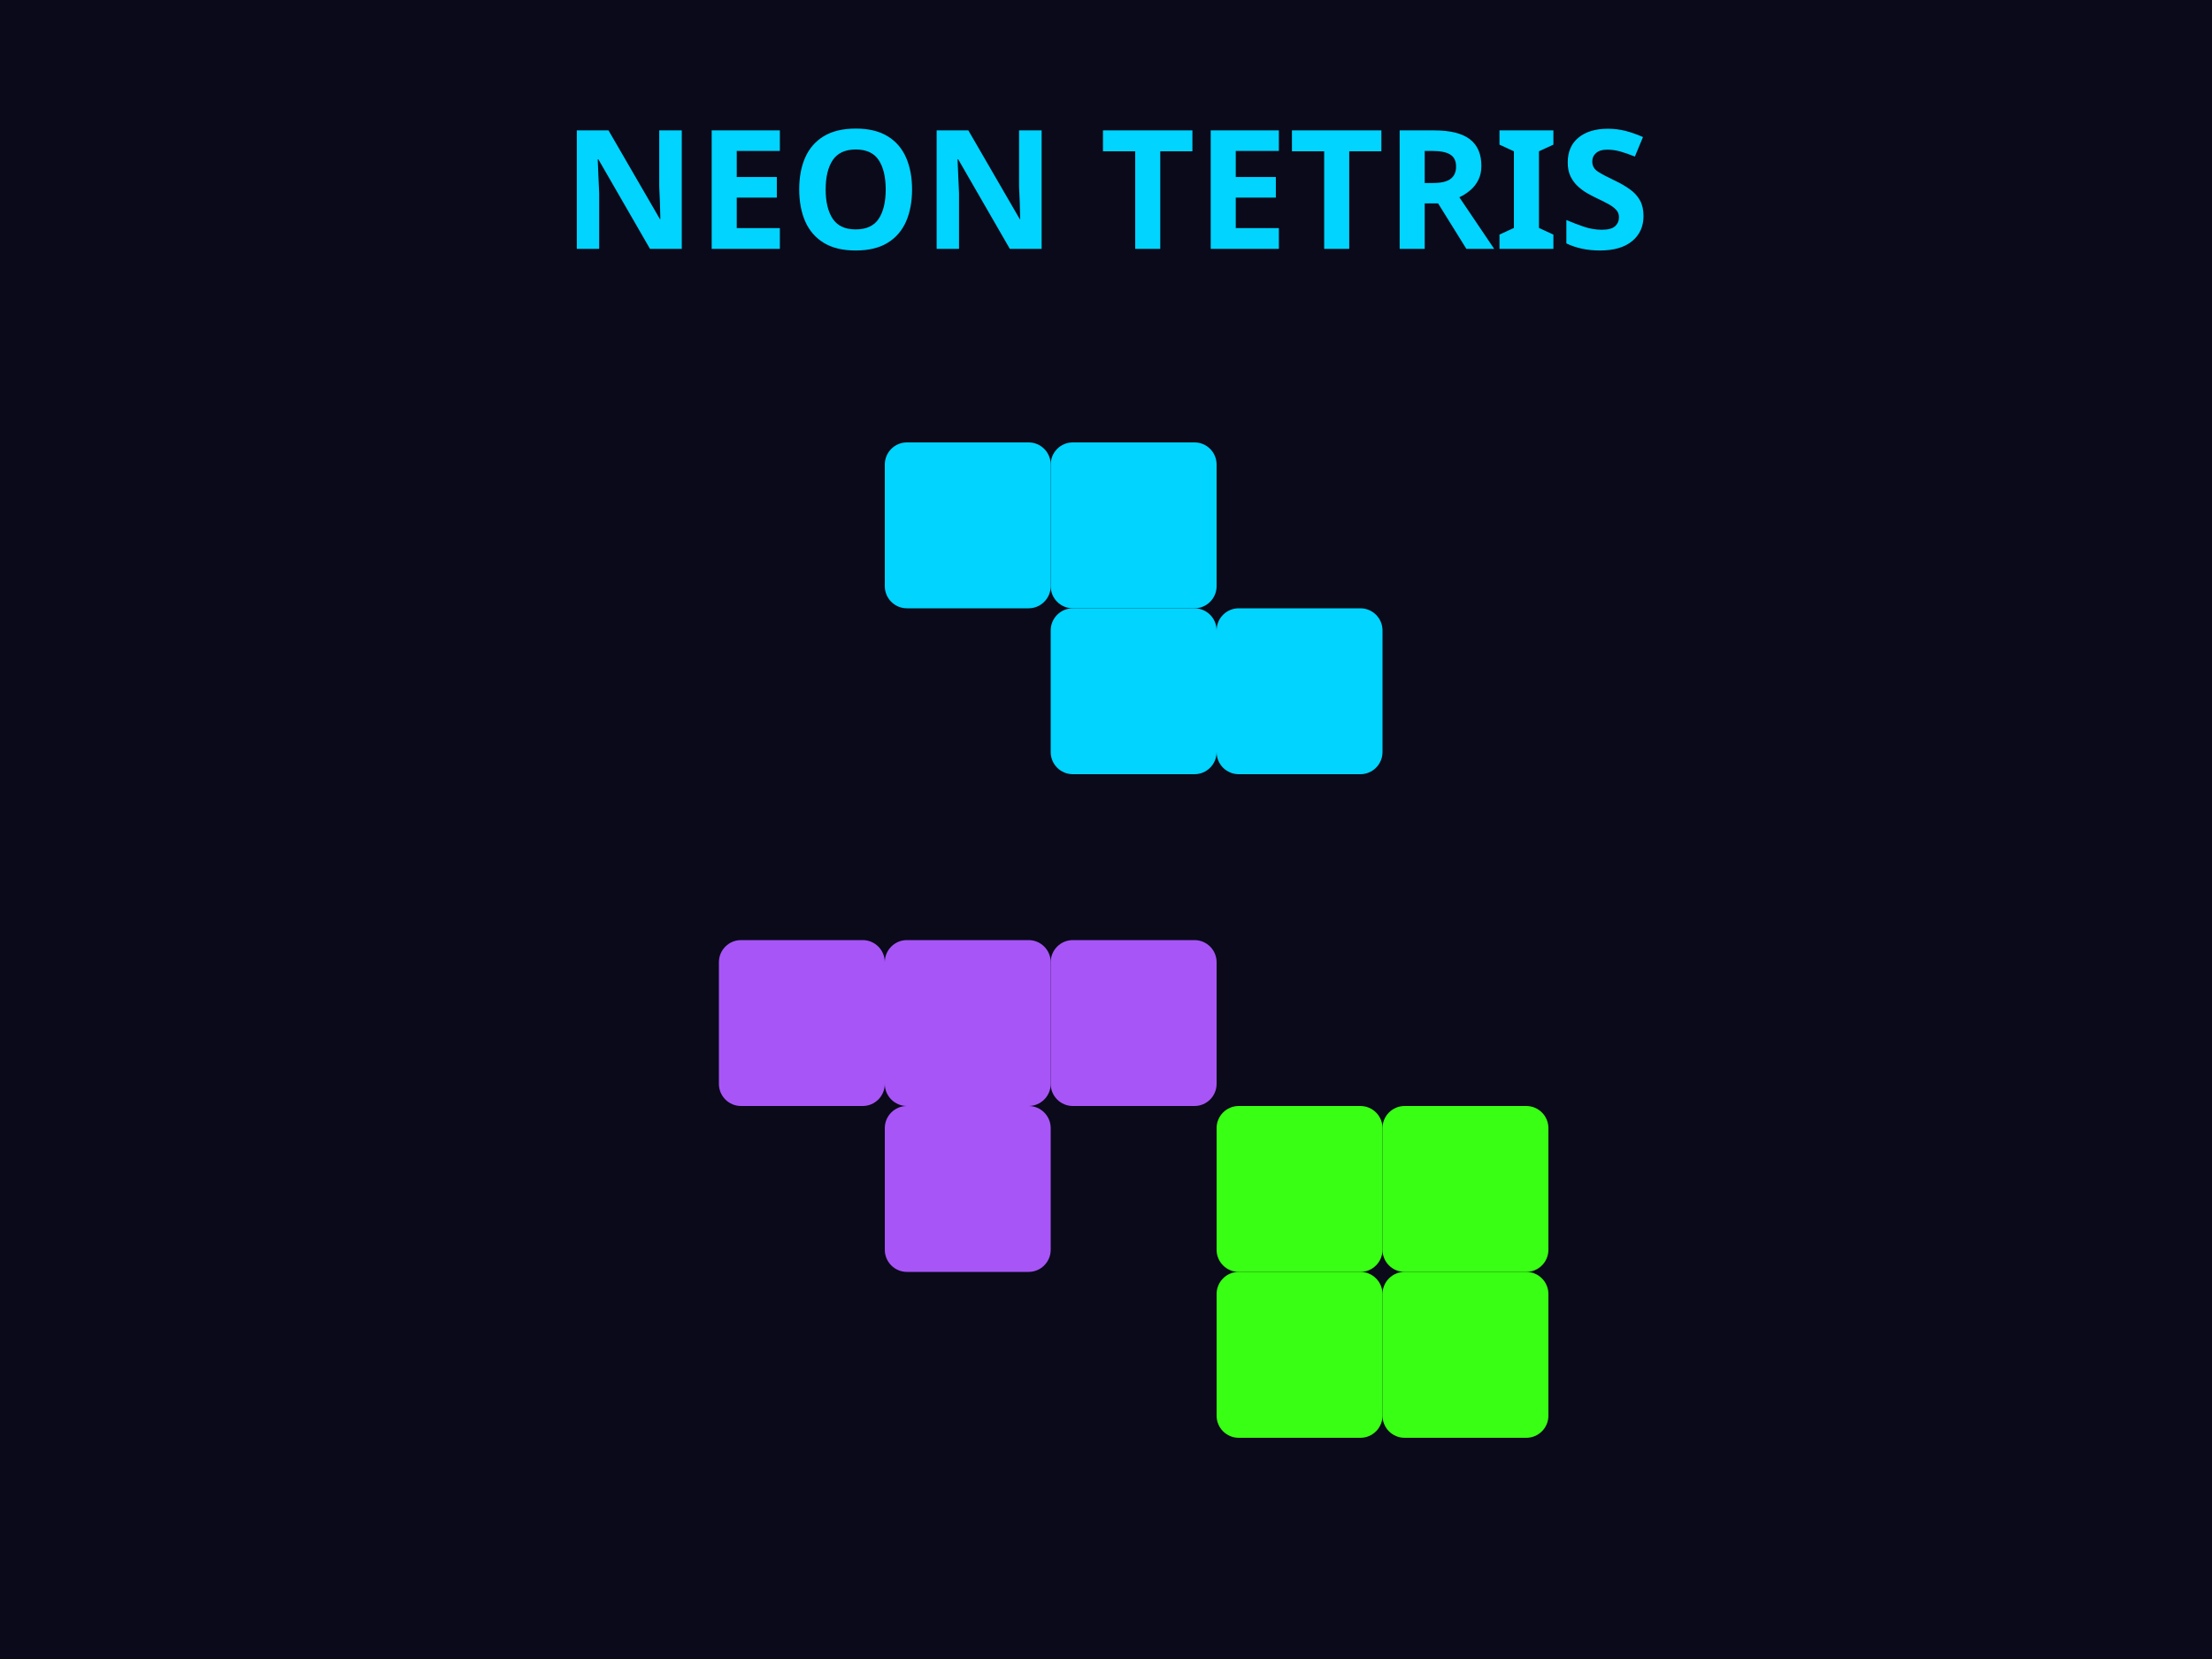
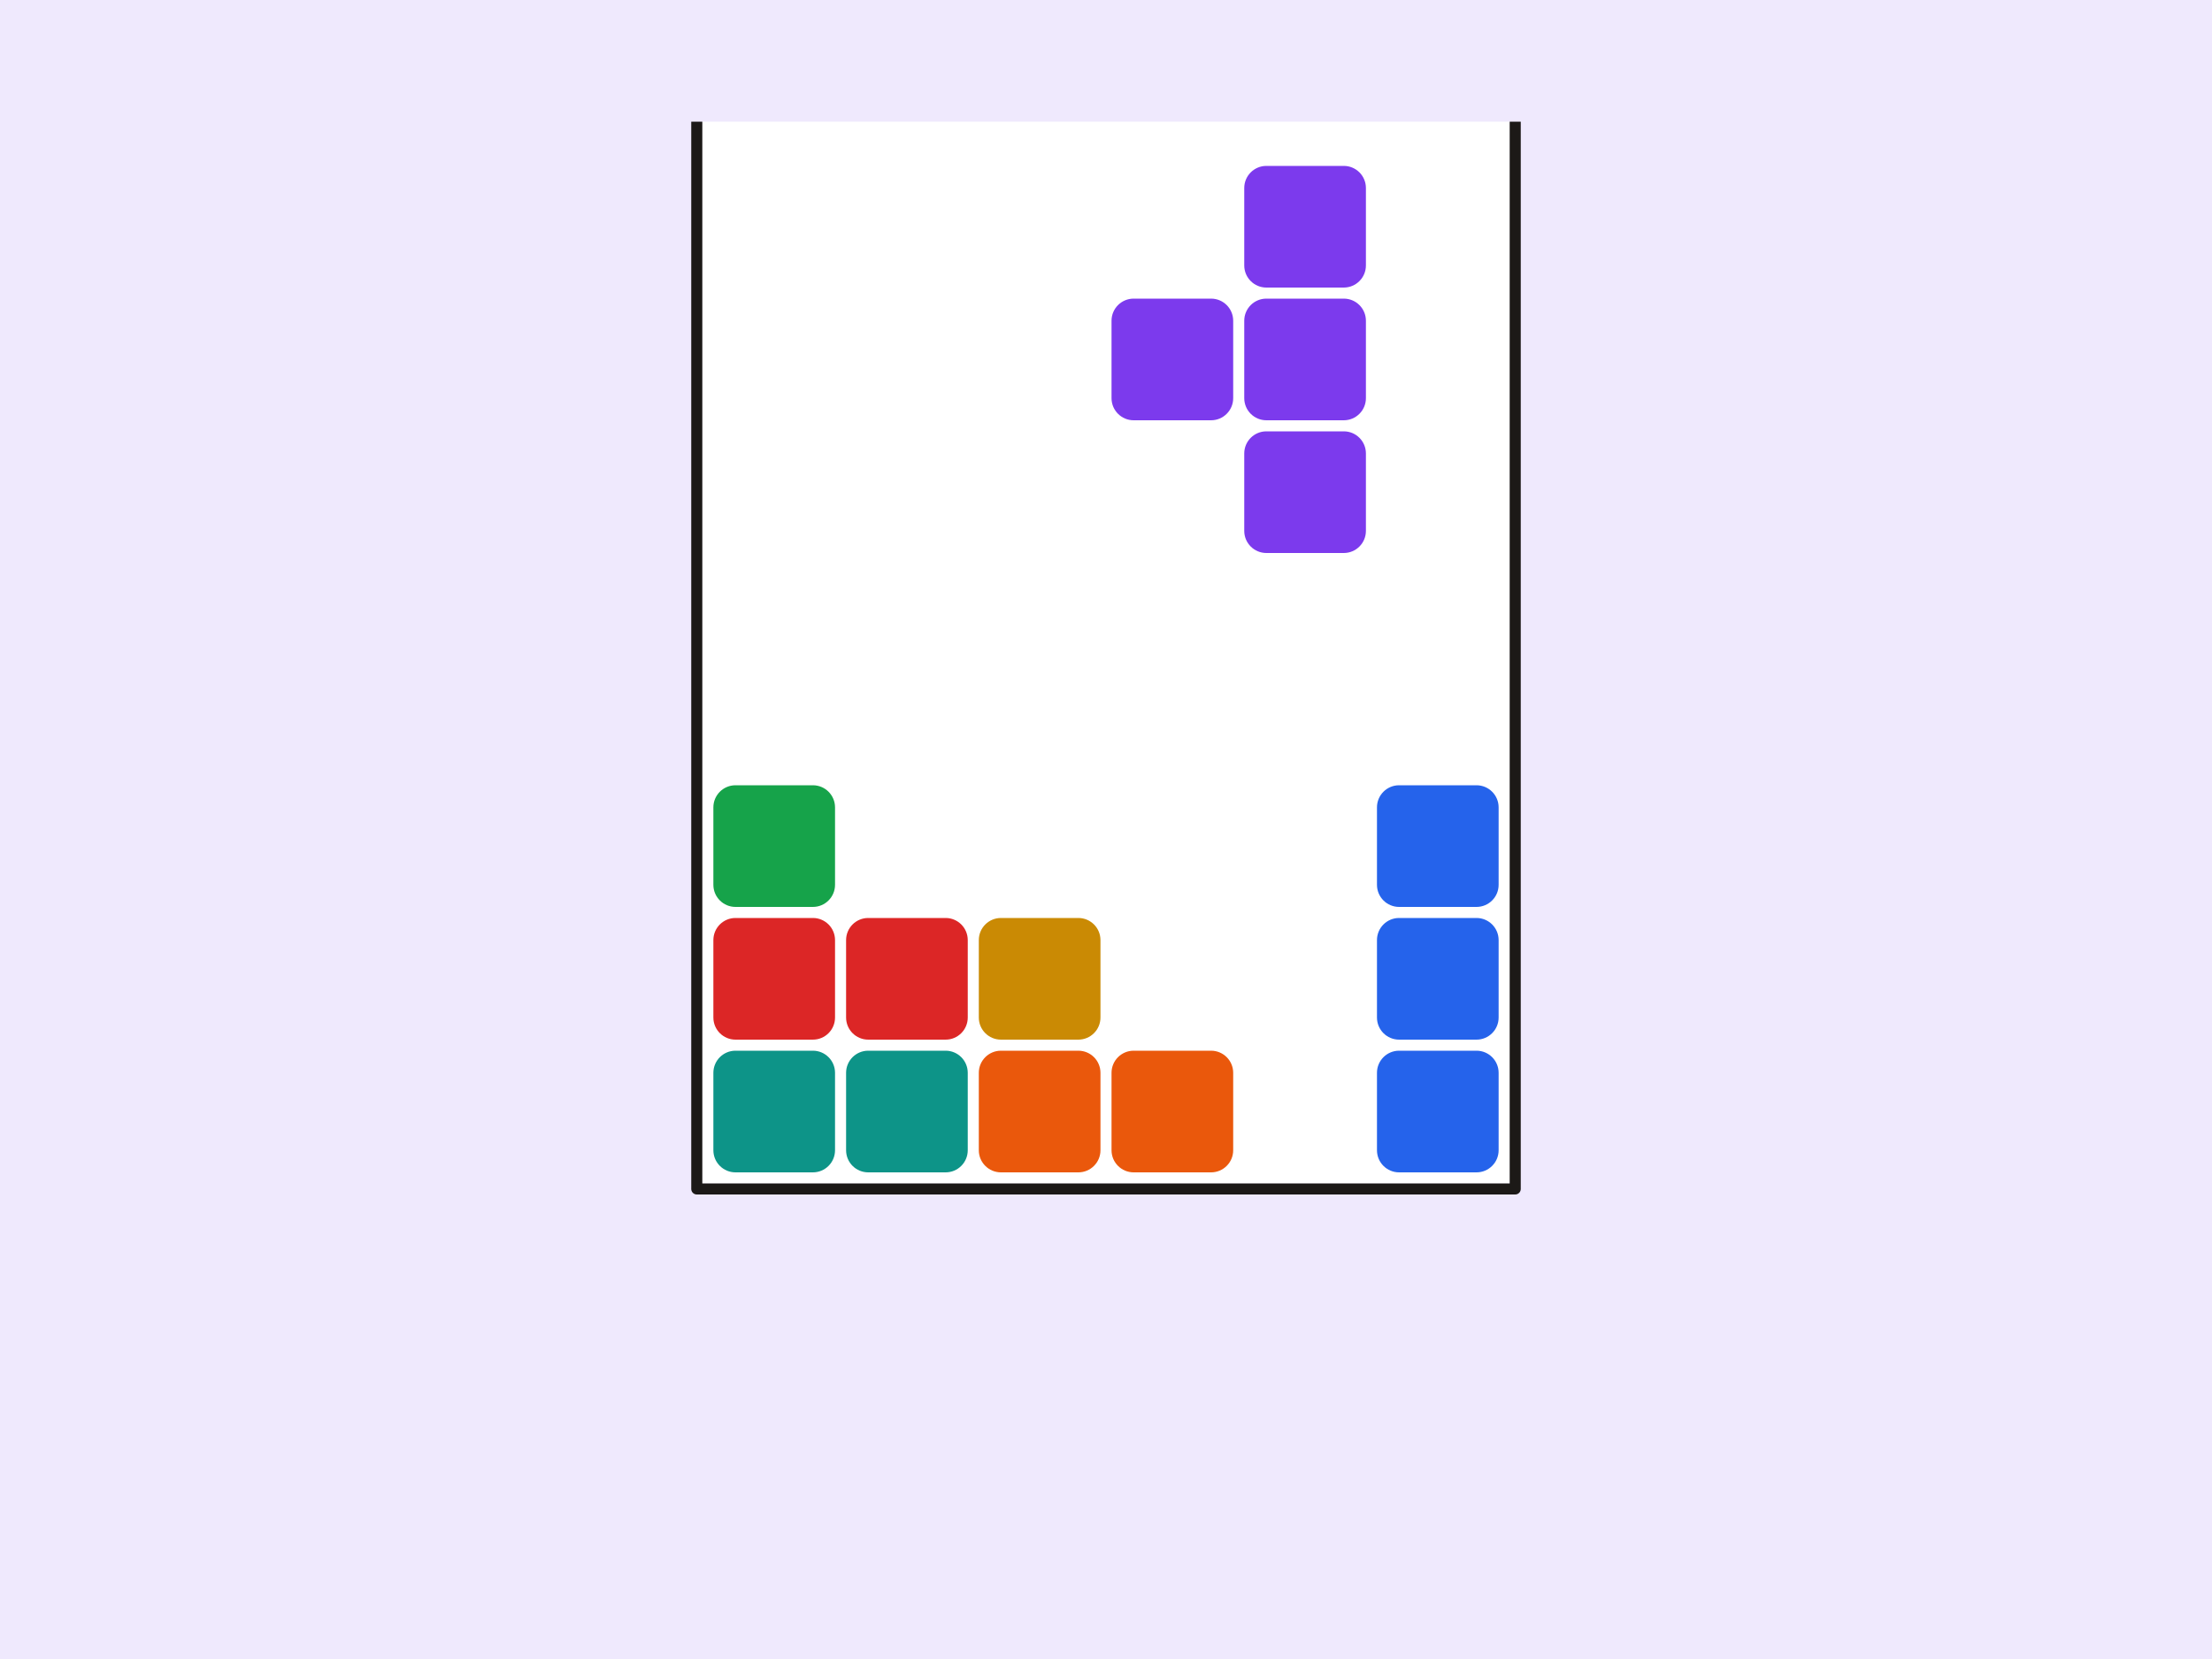
<svg xmlns="http://www.w3.org/2000/svg" viewBox="0 0 400 300">
-   <rect width="400" height="300" fill="#0a0a1a" />
-   <rect x="160" y="80" width="30" height="30" rx="4" fill="#00d4ff" />
-   <rect x="190" y="80" width="30" height="30" rx="4" fill="#00d4ff" />
-   <rect x="190" y="110" width="30" height="30" rx="4" fill="#00d4ff" />
-   <rect x="220" y="110" width="30" height="30" rx="4" fill="#00d4ff" />
-   <rect x="130" y="170" width="30" height="30" rx="4" fill="#a855f7" />
-   <rect x="160" y="170" width="30" height="30" rx="4" fill="#a855f7" />
-   <rect x="190" y="170" width="30" height="30" rx="4" fill="#a855f7" />
-   <rect x="160" y="200" width="30" height="30" rx="4" fill="#a855f7" />
-   <rect x="220" y="200" width="30" height="30" rx="4" fill="#39ff14" />
-   <rect x="250" y="200" width="30" height="30" rx="4" fill="#39ff14" />
-   <rect x="220" y="230" width="30" height="30" rx="4" fill="#39ff14" />
-   <rect x="250" y="230" width="30" height="30" rx="4" fill="#39ff14" />
-   <text x="200" y="45" text-anchor="middle" font-family="Segoe UI" font-size="30" font-weight="bold" fill="#00d4ff">NEON TETRIS</text>
+   <rect width="400" height="300" fill="#efe9fd" />
+   <rect x="127" y="22" width="146" height="192" fill="#ffffff" />
+   <path d="M126,22 V215 H274 V22" fill="none" stroke="#1c1917" stroke-width="2" stroke-linejoin="round" />
+   <rect x="129" y="190" width="22" height="22" rx="4" fill="#0d9488" />
+   <rect x="153" y="190" width="22" height="22" rx="4" fill="#0d9488" />
+   <rect x="177" y="190" width="22" height="22" rx="4" fill="#ea580c" />
+   <rect x="201" y="190" width="22" height="22" rx="4" fill="#ea580c" />
+   <rect x="249" y="190" width="22" height="22" rx="4" fill="#2563eb" />
+   <rect x="129" y="166" width="22" height="22" rx="4" fill="#dc2626" />
+   <rect x="153" y="166" width="22" height="22" rx="4" fill="#dc2626" />
+   <rect x="177" y="166" width="22" height="22" rx="4" fill="#ca8a04" />
+   <rect x="249" y="166" width="22" height="22" rx="4" fill="#2563eb" />
+   <rect x="129" y="142" width="22" height="22" rx="4" fill="#16a34a" />
+   <rect x="249" y="142" width="22" height="22" rx="4" fill="#2563eb" />
+   <rect x="225" y="30" width="22" height="22" rx="4" fill="#7c3aed" />
+   <rect x="225" y="54" width="22" height="22" rx="4" fill="#7c3aed" />
+   <rect x="225" y="78" width="22" height="22" rx="4" fill="#7c3aed" />
+   <rect x="201" y="54" width="22" height="22" rx="4" fill="#7c3aed" />
</svg>
